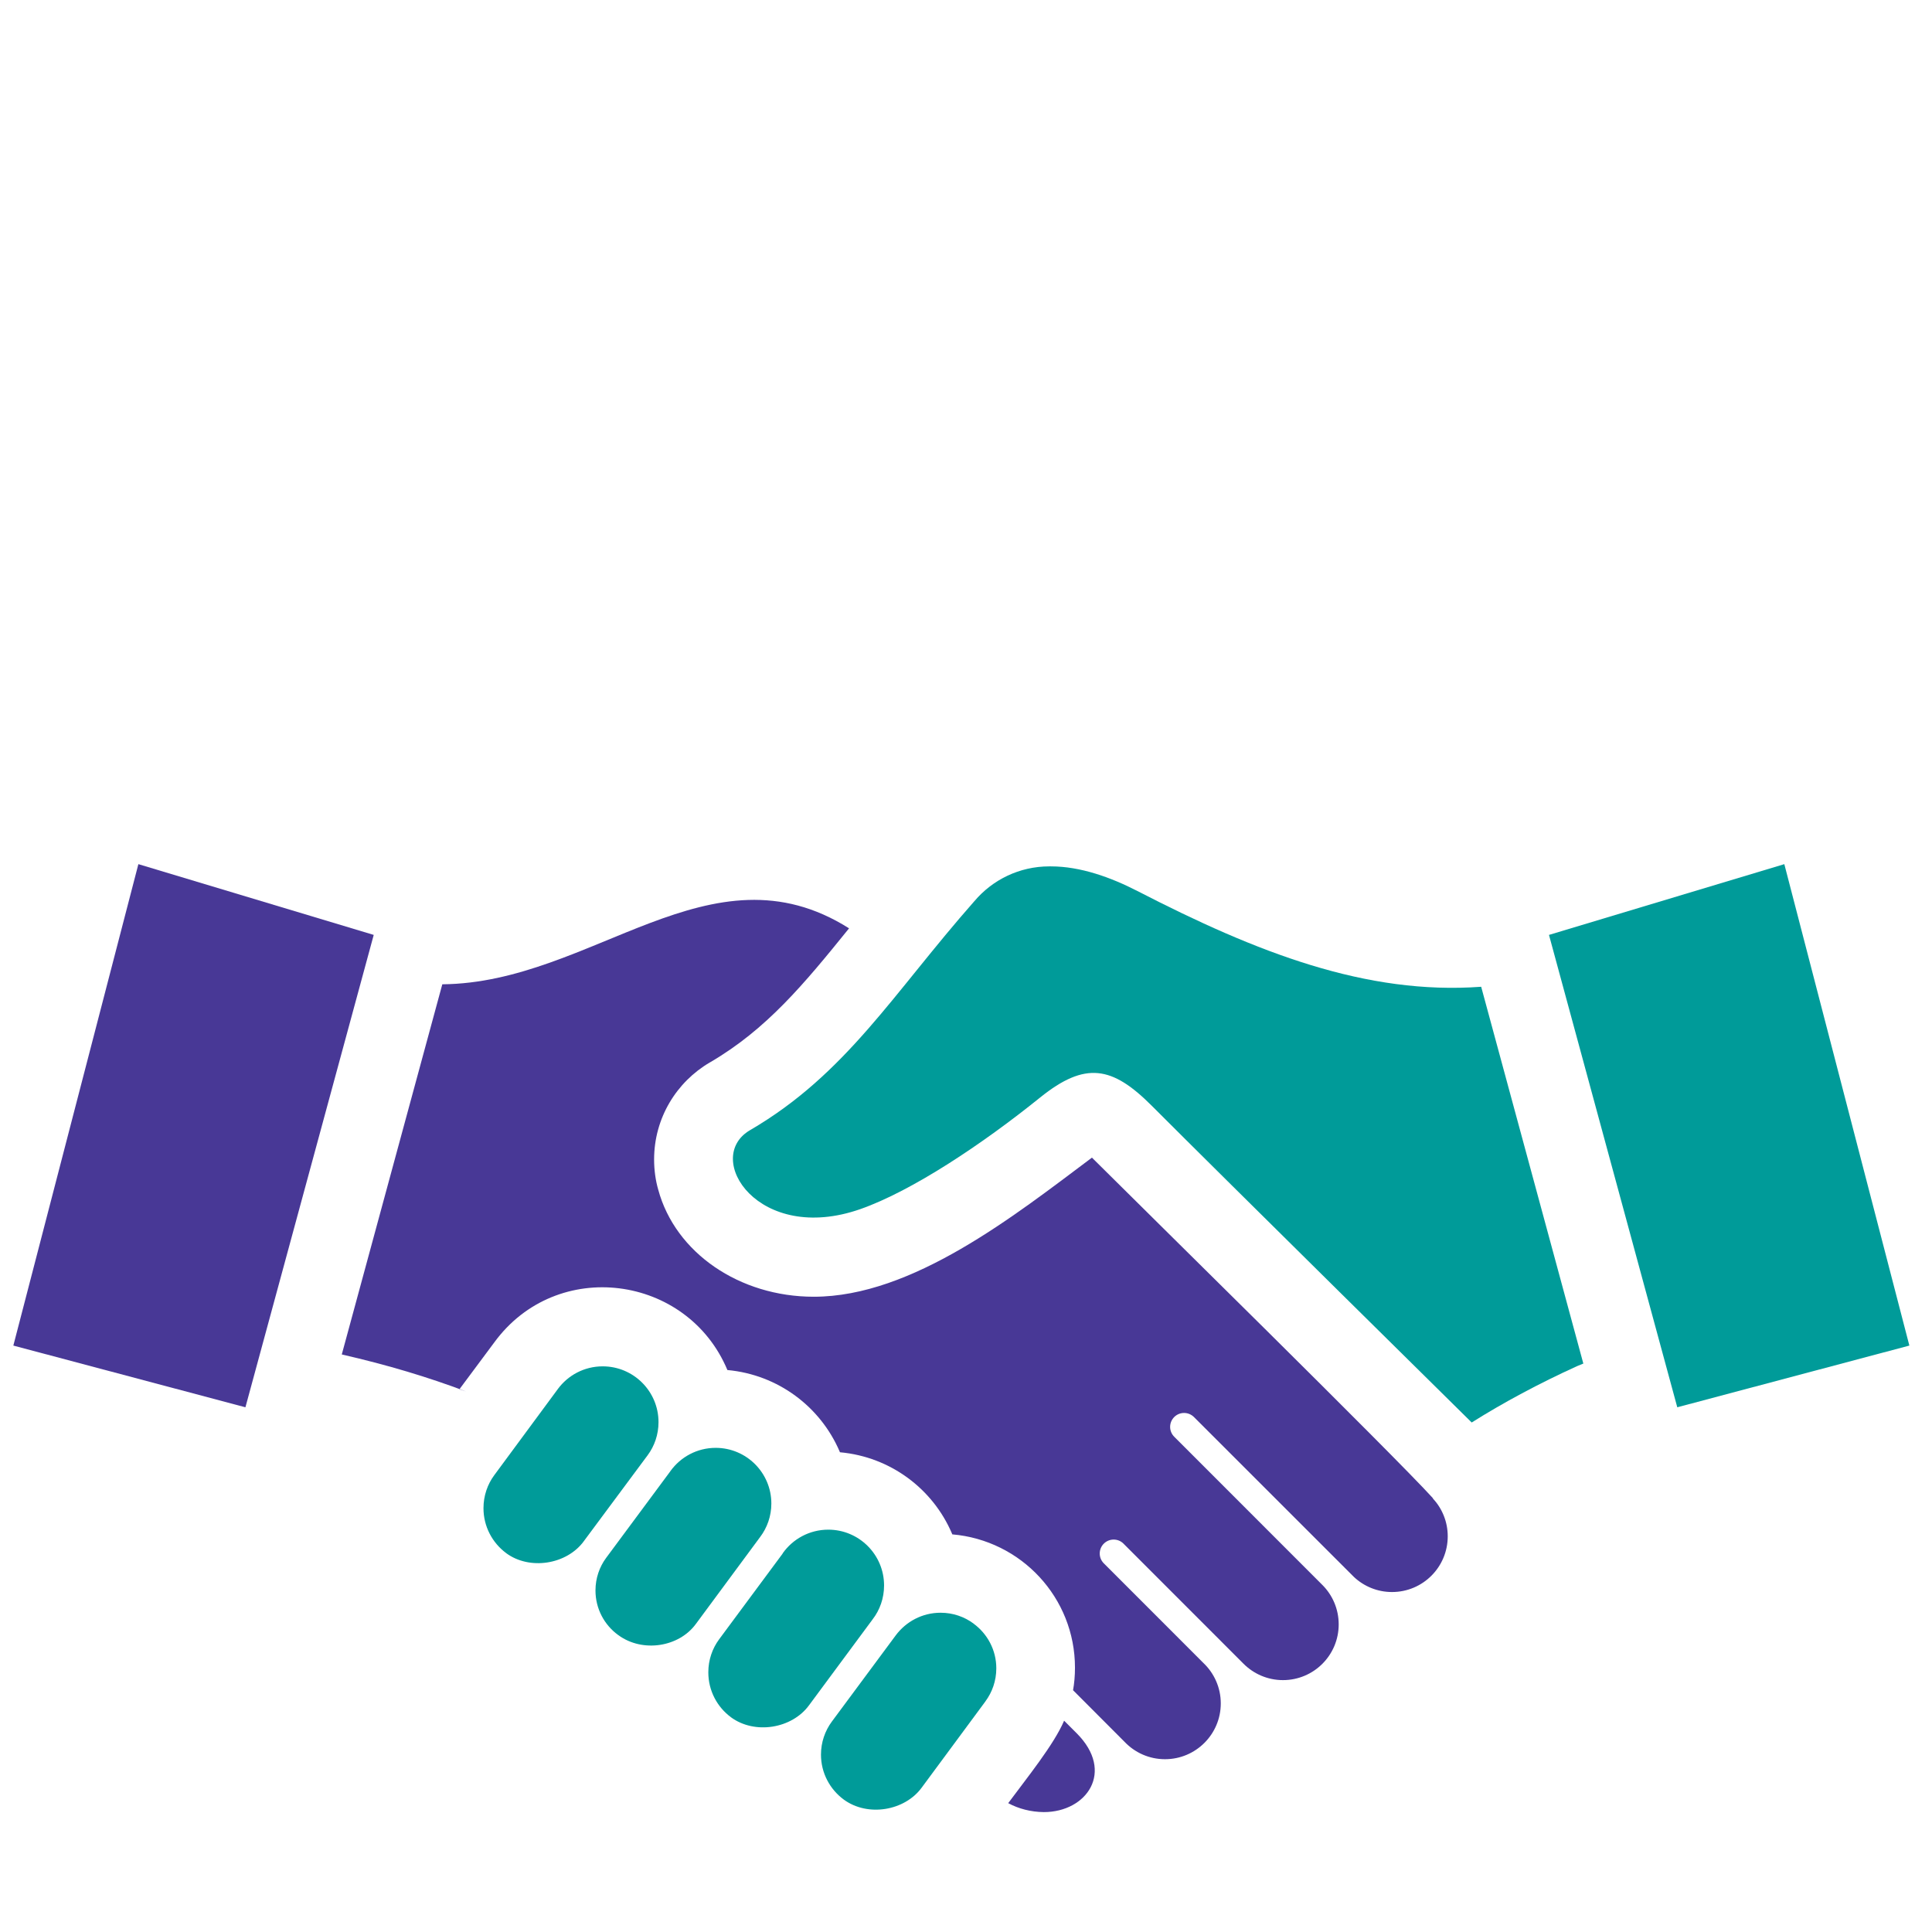
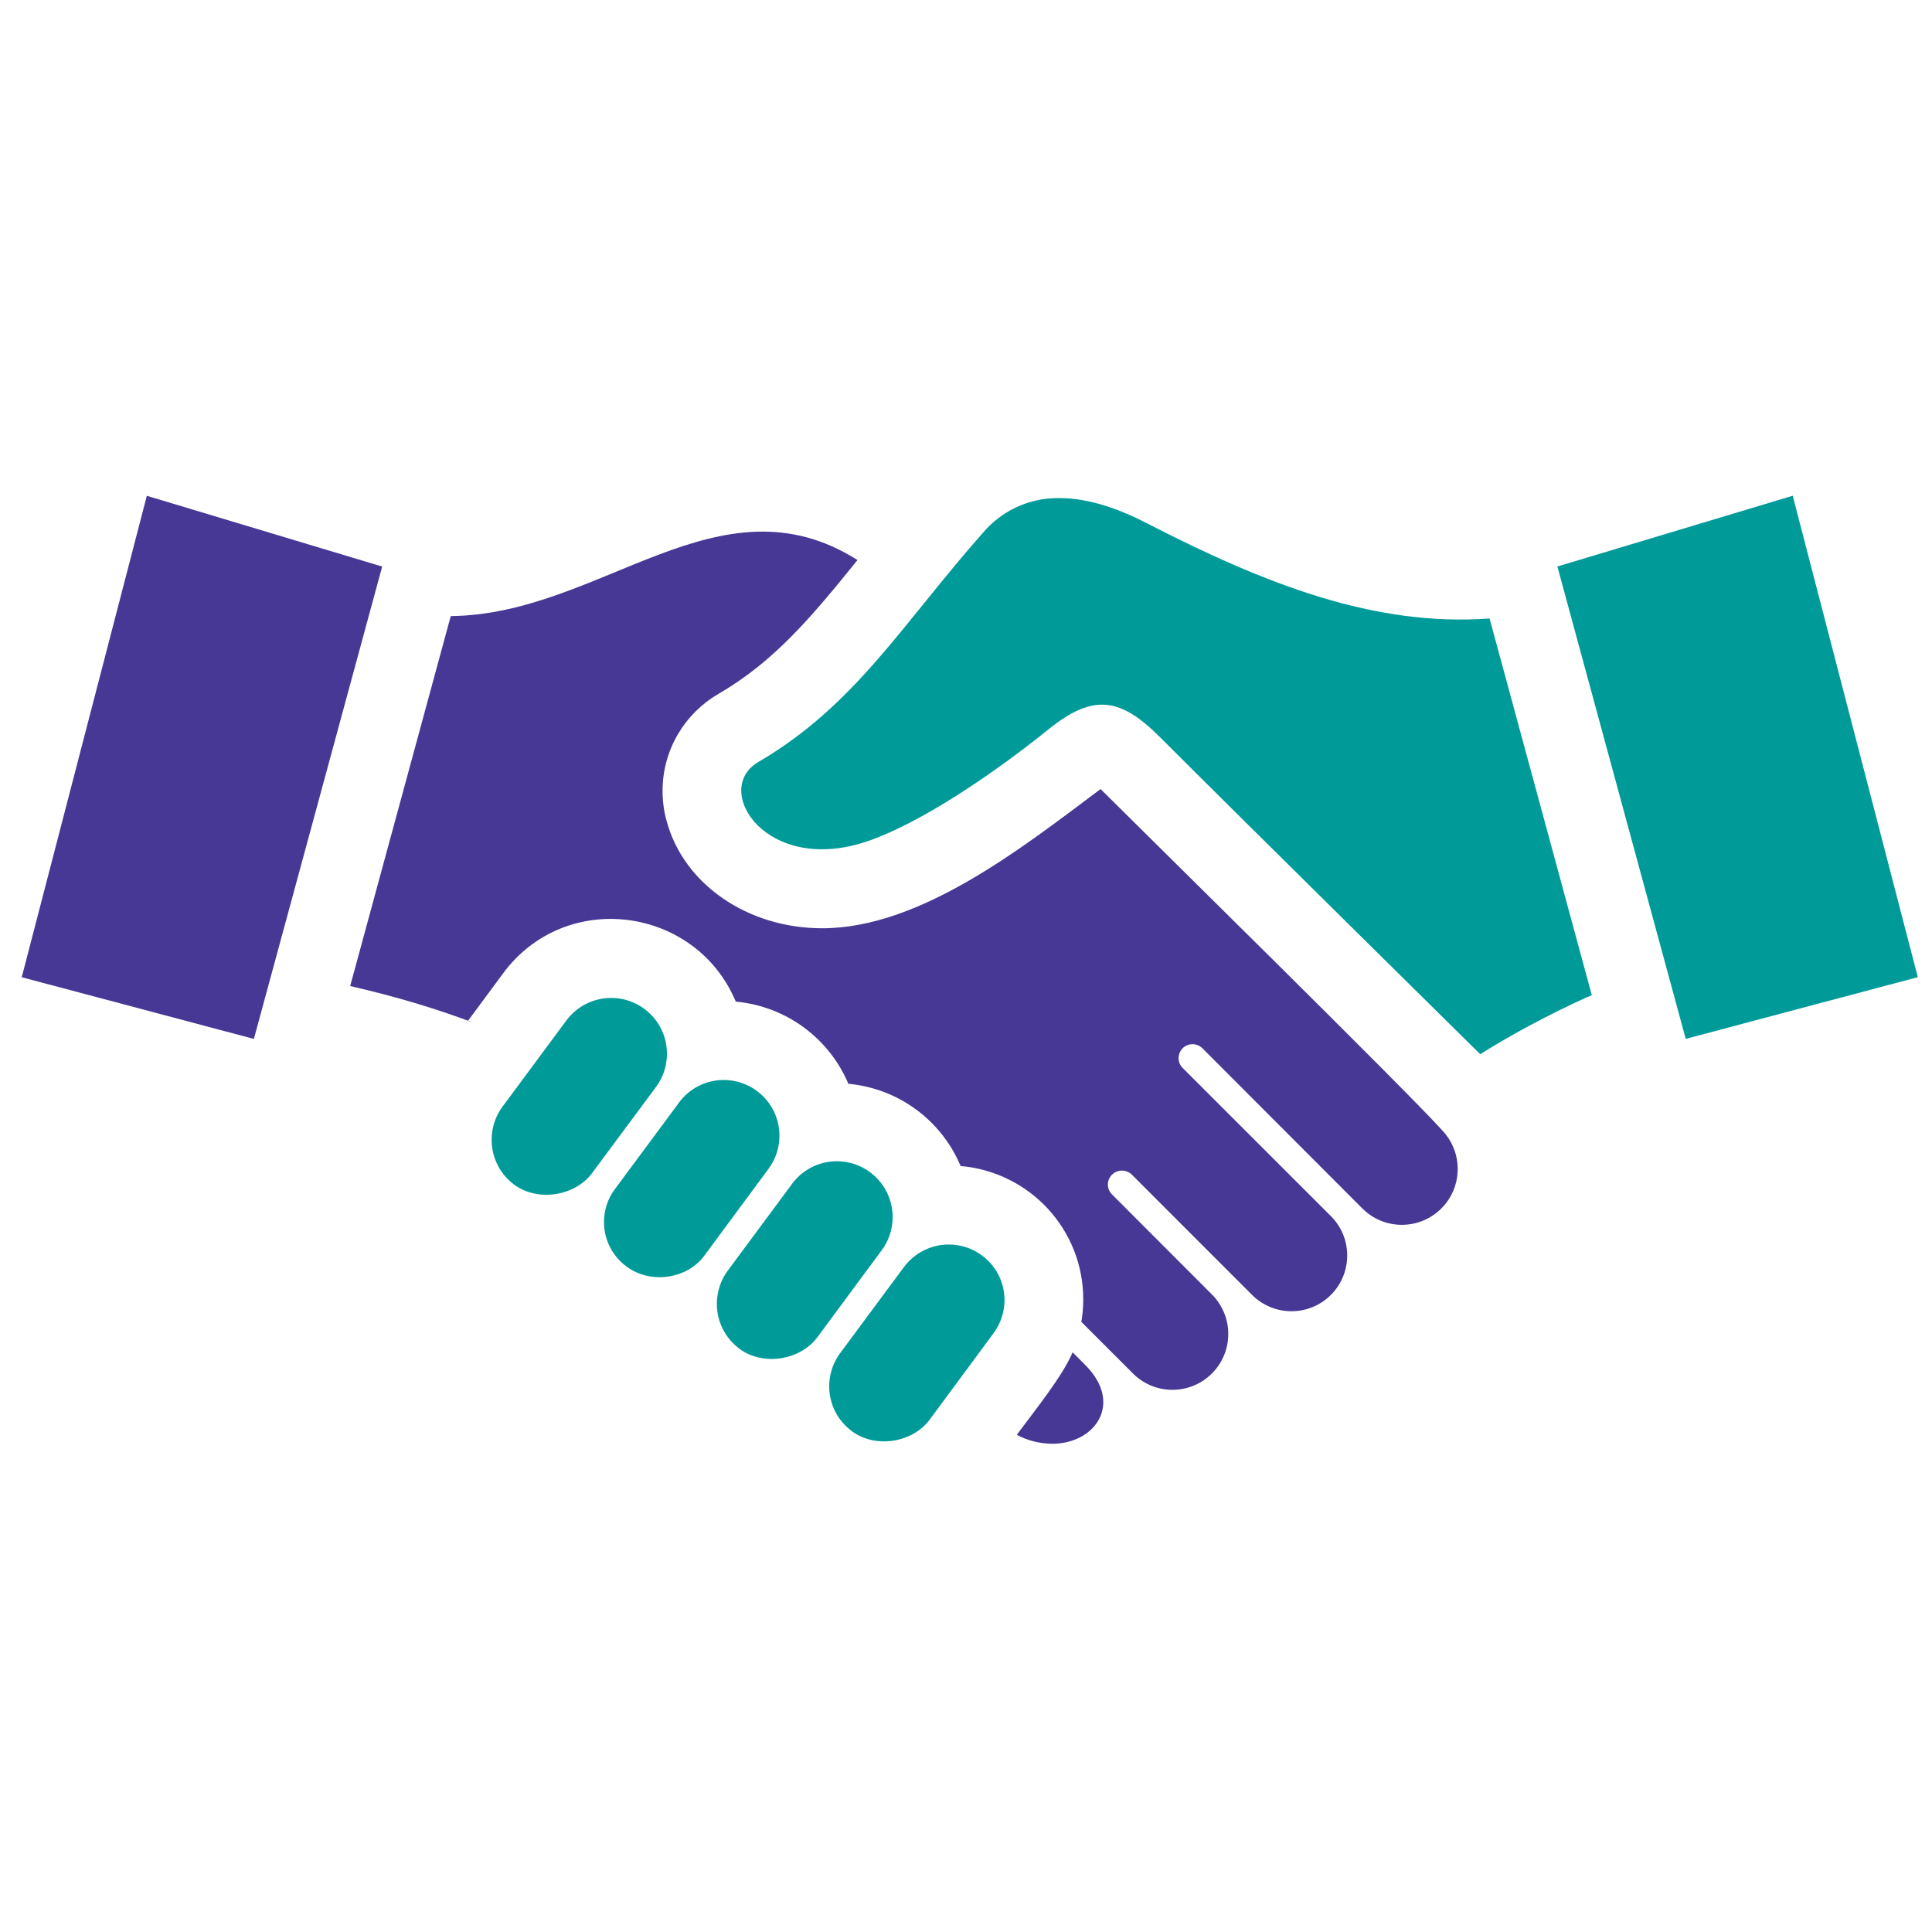
<svg xmlns="http://www.w3.org/2000/svg" version="1.1" width="32" height="32" viewBox="0 0 32 32">
-   <path fill="#009b99" d="M16.125 26.892c0.23 0.169 0.377 0.438 0.377 0.741 0 0.206-0.068 0.396-0.182 0.549l0.002-0.002-1.056 1.429c-0.281 0.384-0.892 0.489-1.29 0.198-0.23-0.17-0.378-0.44-0.378-0.745 0-0.205 0.067-0.395 0.181-0.549l-0.002 0.003 1.059-1.429c0.17-0.228 0.439-0.375 0.743-0.375 0.206 0 0.396 0.067 0.55 0.182l-0.002-0.002z" />
-   <path fill="#009b99" d="M9.672 25.524l1.056-1.422c0.112-0.151 0.179-0.341 0.179-0.547 0-0.51-0.414-0.924-0.924-0.924-0.305 0-0.575 0.147-0.743 0.375l-0.002 0.003-1.051 1.424c-0.112 0.151-0.179 0.341-0.179 0.547 0 0.304 0.147 0.574 0.374 0.743l0.002 0.002c0.387 0.286 1.002 0.191 1.287-0.199z" />
-   <path fill="#009b99" d="M12.964 25.731l-1.053 1.421c-0.112 0.151-0.179 0.341-0.179 0.547 0 0.305 0.147 0.575 0.374 0.743l0.002 0.002c0.394 0.289 1.008 0.188 1.291-0.198l1.054-1.424c0.119-0.154 0.19-0.349 0.19-0.562 0-0.51-0.414-0.924-0.924-0.924-0.311 0-0.587 0.154-0.754 0.39l-0.002 0.003z" />
-   <path fill="#009b99" d="M11.102 24.37l-1.063 1.434c-0.11 0.149-0.176 0.336-0.176 0.539 0 0.304 0.148 0.573 0.377 0.739l0.003 0.002c0.403 0.294 1.005 0.196 1.284-0.188l1.063-1.438c0.116-0.153 0.186-0.346 0.186-0.555 0-0.509-0.413-0.922-0.922-0.922-0.308 0-0.581 0.151-0.749 0.384l-0.002 0.003z" />
-   <path fill="#009b99" d="M27.781 23.309l3.844-1.022-2.071-7.974-3.898 1.172 2.125 7.824z" />
-   <path fill="#009b99" d="M24.533 16.344c-1.901 0.139-3.709-0.563-5.694-1.586-0.438-0.225-0.941-0.408-1.433-0.408-0.008-0-0.017-0-0.026-0-0.497 0-0.942 0.223-1.24 0.575l-0.002 0.002c-1.34 1.519-2.119 2.862-3.715 3.792-0.786 0.459 0.139 1.898 1.826 1.308 0.861-0.302 2.028-1.082 2.979-1.849 0.75-0.604 1.196-0.516 1.845 0.133 1.214 1.216 5.303 5.25 5.303 5.25 0.515-0.325 1.122-0.651 1.751-0.936l0.098-0.040z" />
-   <path fill="#483896" d="M17.625 28.5c-0.168 0.395-0.618 0.95-0.926 1.366 0.171 0.092 0.374 0.146 0.59 0.148h0.001c0.709 0 1.18-0.669 0.543-1.306z" />
-   <path fill="#483896" d="M6.19 15.485l-3.898-1.172-2.071 7.974 3.844 1.022 2.125-7.824z" />
-   <path fill="#483896" d="M23.732 24.813c-0.633-0.7-4.89-4.884-5.646-5.639-1.284 0.962-2.974 2.304-4.607 2.304-1.234 0-2.293-0.729-2.576-1.771-0.044-0.151-0.069-0.324-0.069-0.503 0-0.686 0.372-1.285 0.924-1.607l0.009-0.005c0.929-0.544 1.546-1.287 2.296-2.216-2.295-1.45-4.25 0.906-6.737 0.927l-1.665 6.131c0.776 0.178 1.427 0.376 2.059 0.613l-0.111-0.036 0.579-0.778c1.036-1.415 3.198-1.122 3.86 0.459 0.841 0.077 1.541 0.61 1.858 1.347l0.006 0.015c0.84 0.076 1.54 0.609 1.855 1.345l0.006 0.015c1.142 0.098 2.032 1.049 2.032 2.208 0 0.132-0.011 0.261-0.034 0.386l0.002-0.013 0.854 0.856c0.169 0.177 0.406 0.287 0.669 0.287 0.51 0 0.924-0.414 0.924-0.924 0-0.264-0.111-0.502-0.288-0.67l-0-0-1.654-1.655c-0.039-0.041-0.063-0.097-0.063-0.158 0-0.128 0.104-0.231 0.231-0.231 0.061 0 0.117 0.024 0.158 0.063l1.993 1.994c0.167 0.167 0.398 0.271 0.653 0.271 0.51 0 0.923-0.413 0.923-0.923 0-0.255-0.103-0.486-0.27-0.653l-2.454-2.455c-0.042-0.042-0.068-0.1-0.068-0.163 0-0.127 0.103-0.231 0.231-0.231 0.064 0 0.121 0.026 0.163 0.067v0l2.65 2.649c0.165 0.155 0.387 0.25 0.631 0.25 0.51 0 0.923-0.413 0.923-0.923 0-0.243-0.094-0.463-0.247-0.628l0.001 0.001z" />
+   <path fill="#009b99" d="M16.261 20.791c0.23 0.169 0.377 0.438 0.377 0.742 0 0.206-0.068 0.396-0.182 0.549l0.002-0.002-1.056 1.429c-0.281 0.384-0.893 0.489-1.29 0.198-0.23-0.17-0.378-0.44-0.378-0.745 0-0.205 0.067-0.395 0.18-0.548l-0.002 0.003 1.059-1.429c0.17-0.228 0.44-0.375 0.743-0.375 0.206 0 0.396 0.067 0.55 0.181l-0.003-0.002z" />
+   <path fill="#009b99" d="M9.813 19.422l1.055-1.422c0.112-0.151 0.179-0.341 0.179-0.547 0-0.51-0.414-0.924-0.924-0.924-0.304 0-0.574 0.147-0.743 0.374l-0.002 0.003-1.055 1.424c-0.113 0.152-0.18 0.342-0.18 0.549 0 0.305 0.148 0.576 0.376 0.745l0.003 0.002c0.389 0.282 1.004 0.188 1.291-0.203z" />
+   <path fill="#009b99" d="M13.104 19.629l-1.053 1.421c-0.111 0.151-0.178 0.341-0.178 0.546 0 0.305 0.148 0.576 0.375 0.744l0.002 0.002c0.394 0.289 1.008 0.188 1.292-0.198l1.053-1.424c0.119-0.154 0.19-0.349 0.19-0.562 0-0.51-0.414-0.924-0.924-0.924-0.311 0-0.587 0.154-0.754 0.39l-0.002 0.003z" />
+   <path fill="#009b99" d="M11.242 18.269l-1.063 1.434c-0.11 0.149-0.175 0.336-0.175 0.538 0 0.304 0.149 0.574 0.377 0.74l0.003 0.002c0.403 0.294 1.005 0.196 1.284-0.188l1.063-1.438c0.112-0.151 0.179-0.34 0.179-0.546 0-0.51-0.413-0.923-0.923-0.923-0.304 0-0.574 0.147-0.742 0.375l-0.002 0.003z" />
+   <path fill="#009b99" d="M27.921 17.207l3.844-1.022-2.072-7.974-3.898 1.172 2.126 7.824z" />
+   <path fill="#009b99" d="M24.672 10.244c-1.901 0.139-3.708-0.563-5.693-1.586-0.438-0.225-0.941-0.408-1.433-0.408-0.008-0-0.017-0-0.026-0-0.497 0-0.942 0.223-1.24 0.575l-0.002 0.002c-1.341 1.519-2.119 2.861-3.716 3.793-0.787 0.459 0.136 1.897 1.826 1.307 0.861-0.301 2.030-1.082 2.981-1.849 0.75-0.603 1.196-0.516 1.845 0.133 1.214 1.216 5.303 5.25 5.303 5.25 0.515-0.324 1.122-0.65 1.75-0.936l0.099-0.040z" />
+   <path fill="#483896" d="M17.766 22.399c-0.168 0.396-0.617 0.95-0.925 1.366 0.171 0.092 0.374 0.147 0.59 0.148h0c0.709 0 1.18-0.669 0.543-1.306z" />
+   <path fill="#483896" d="M6.33 9.384l-3.898-1.172-2.072 7.974 3.845 1.022 2.125-7.824z" />
+   <path fill="#483896" d="M23.875 18.708c-0.634-0.7-4.89-4.884-5.646-5.639-1.287 0.963-2.979 2.306-4.611 2.306-1.234 0-2.293-0.729-2.575-1.772-0.044-0.151-0.069-0.324-0.069-0.503 0-0.686 0.372-1.285 0.924-1.606l0.009-0.005c0.929-0.542 1.545-1.284 2.296-2.213-2.295-1.449-4.25 0.906-6.737 0.928l-1.666 6.128c0.776 0.178 1.428 0.376 2.060 0.614l-0.11-0.036 0.576-0.779c1.036-1.414 3.198-1.121 3.861 0.459 0.841 0.078 1.541 0.61 1.858 1.346l0.006 0.015c0.84 0.078 1.539 0.611 1.853 1.347l0.006 0.015c1.142 0.098 2.032 1.049 2.032 2.208 0 0.132-0.011 0.261-0.034 0.386l0.002-0.013 0.856 0.856c0.167 0.167 0.398 0.27 0.653 0.27 0.511 0 0.925-0.414 0.925-0.925 0-0.256-0.104-0.488-0.272-0.656l-0-0-1.654-1.656c-0.042-0.042-0.068-0.099-0.068-0.163 0-0.065 0.027-0.125 0.071-0.166l0-0c0.042-0.040 0.099-0.065 0.162-0.065s0.12 0.025 0.162 0.065l1.993 1.994c0.167 0.167 0.398 0.27 0.653 0.27 0.51 0 0.923-0.413 0.923-0.923 0-0.255-0.103-0.486-0.271-0.653l-2.454-2.453c-0.042-0.042-0.068-0.1-0.068-0.163 0-0.128 0.103-0.231 0.231-0.231 0.064 0 0.121 0.026 0.163 0.067v0l2.648 2.652c0.168 0.169 0.4 0.273 0.656 0.273 0.511 0 0.925-0.414 0.925-0.925 0-0.255-0.103-0.485-0.269-0.653l0 0z" />
</svg>
